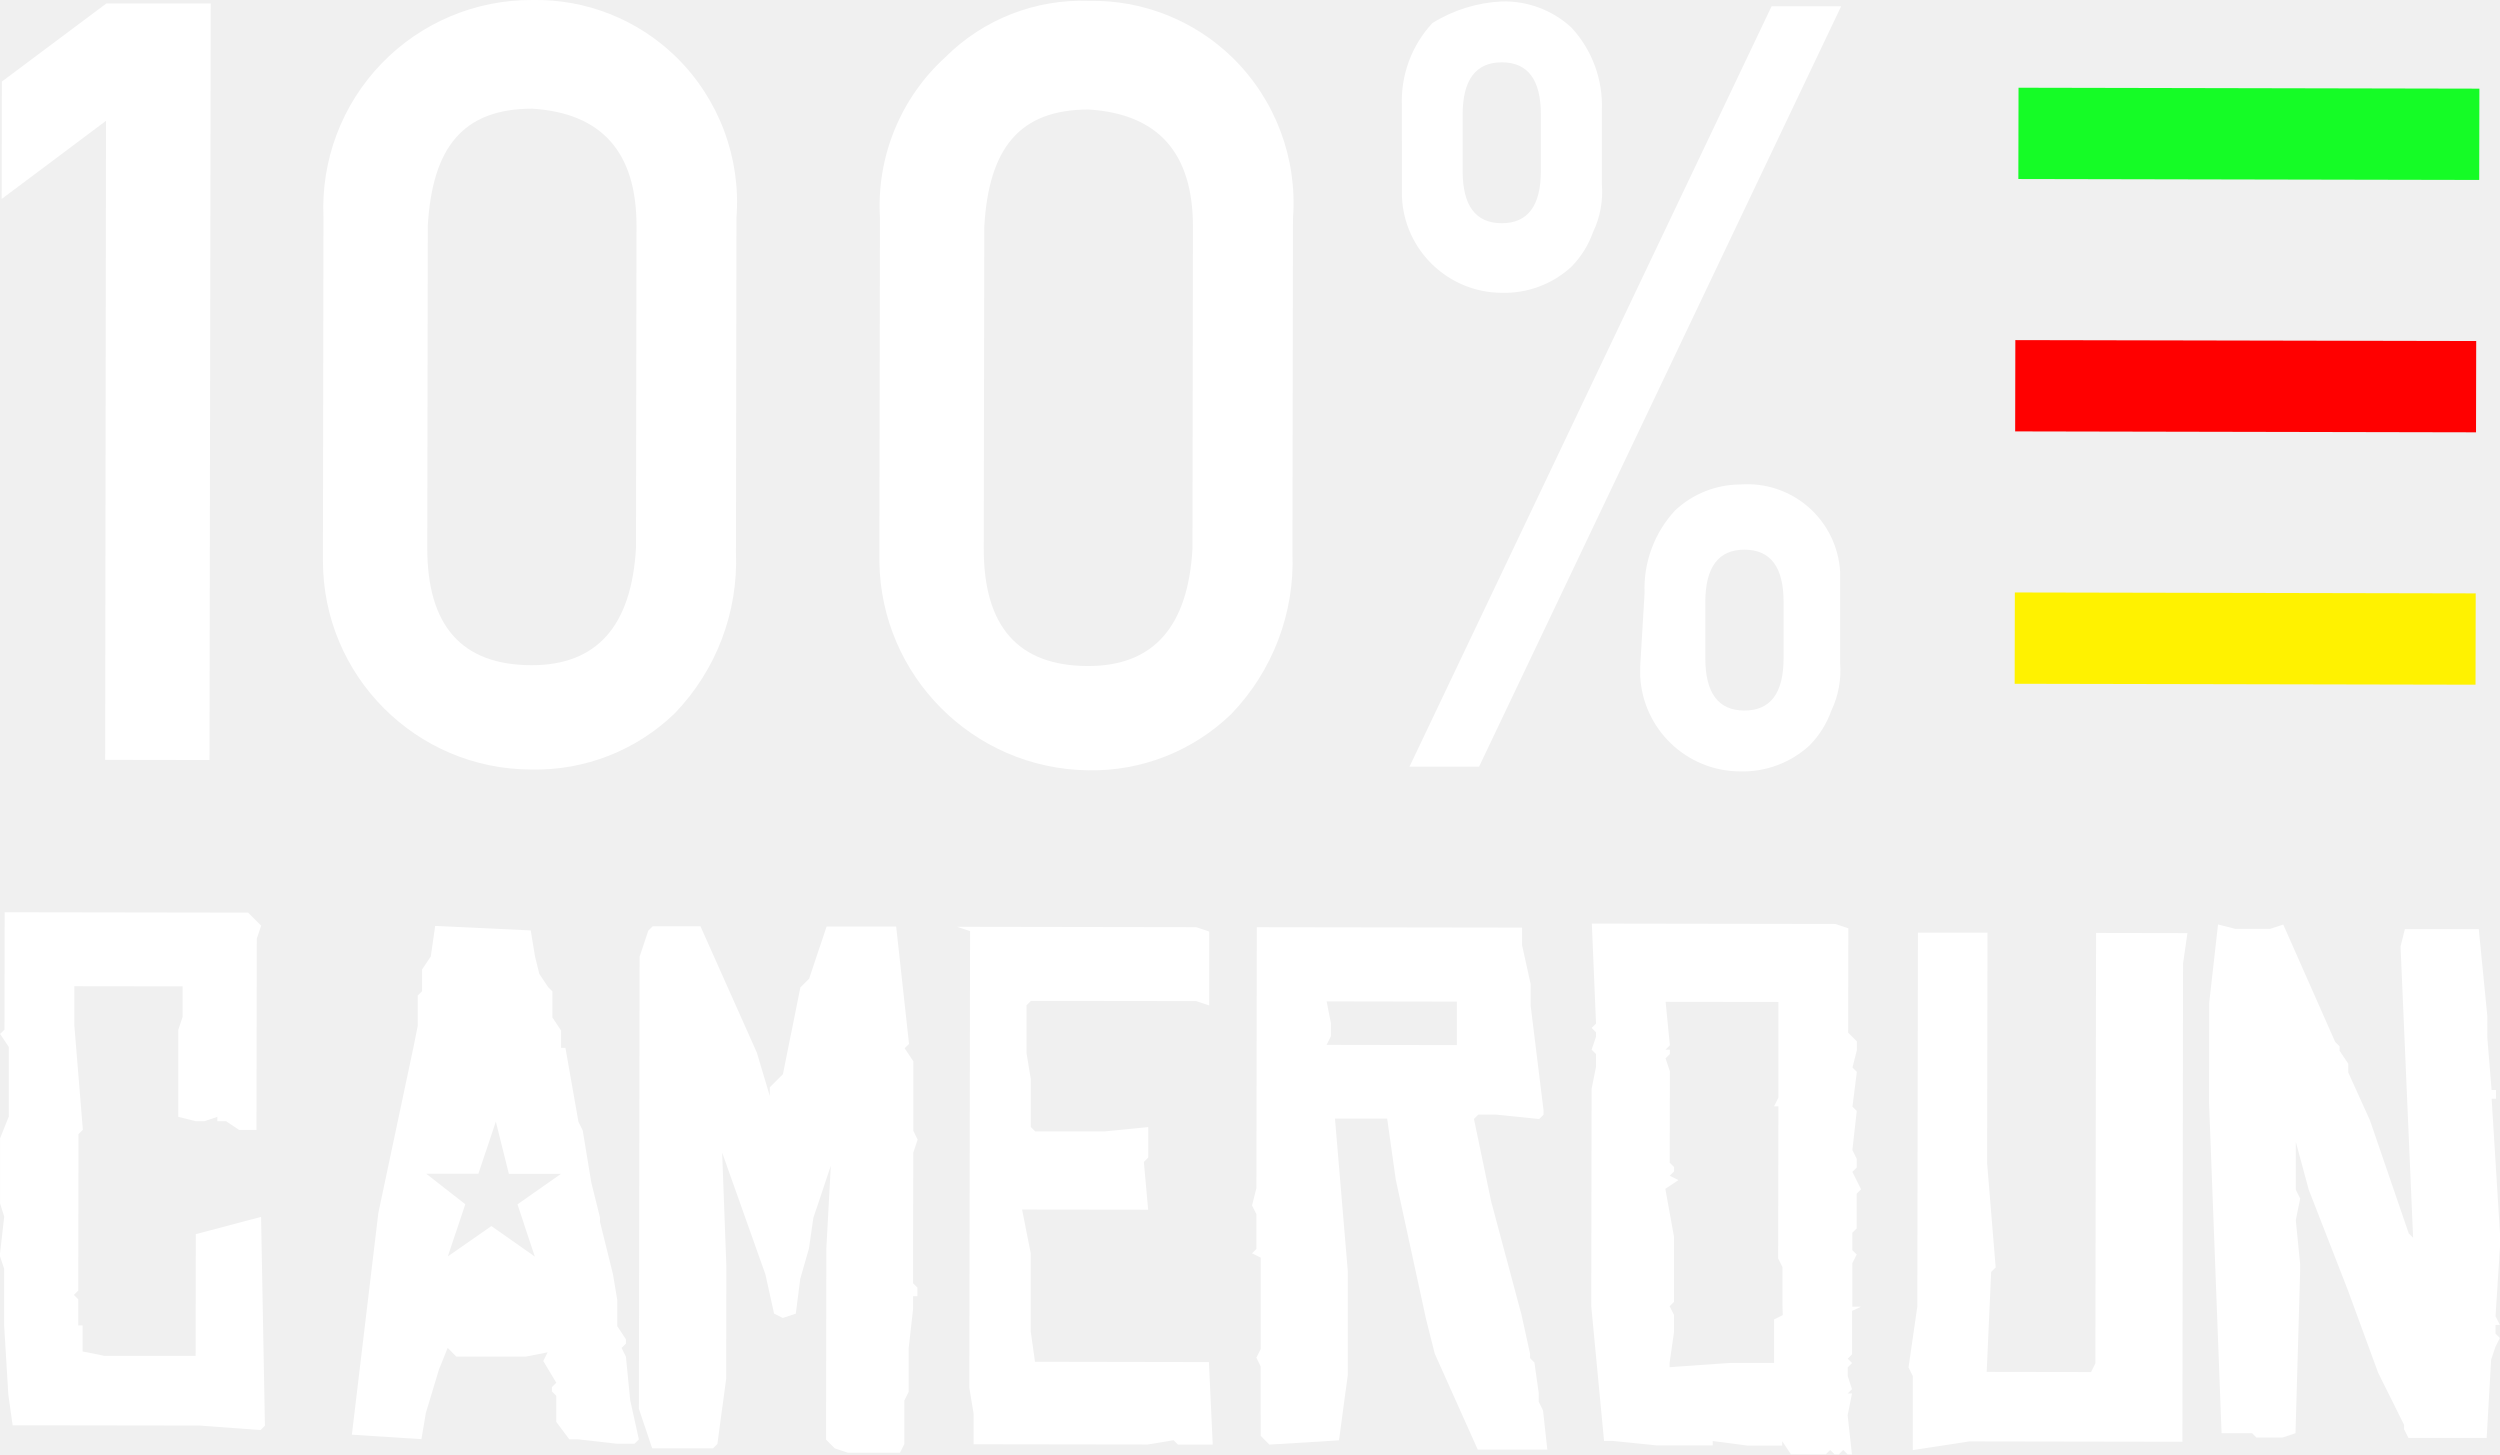
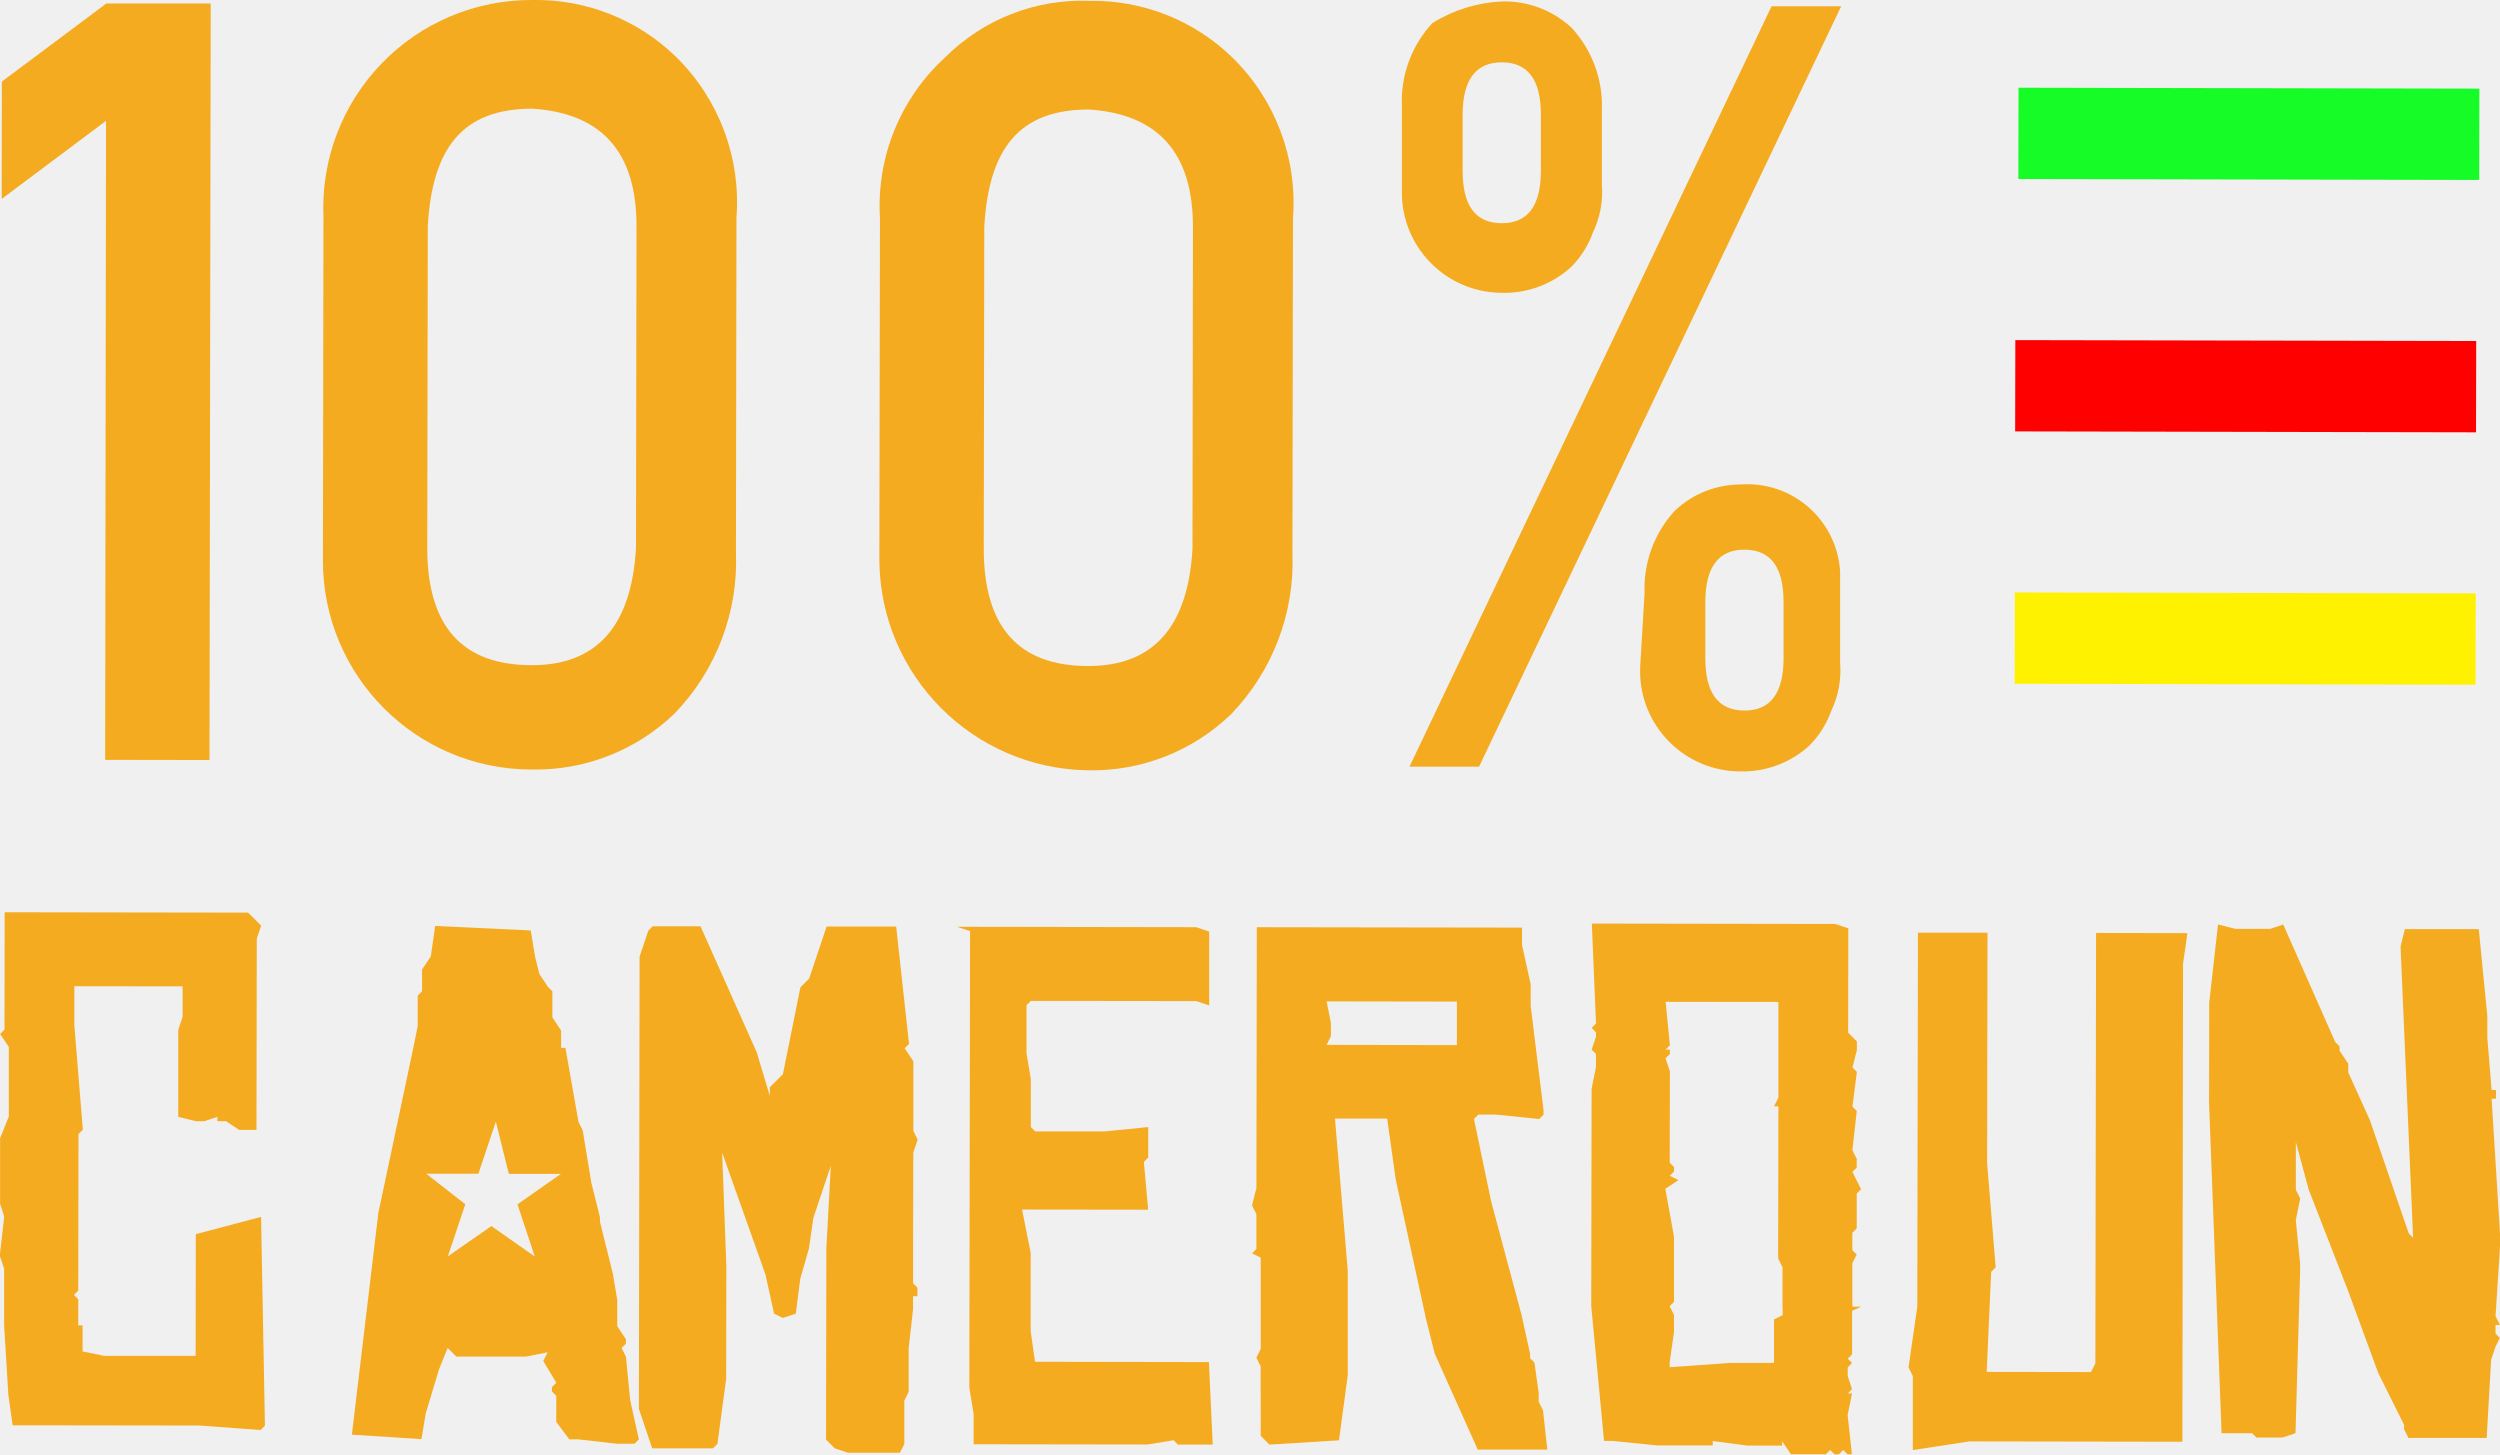
<svg xmlns="http://www.w3.org/2000/svg" width="90.195" height="52.468" viewBox="0 0 90.195 52.468">
  <g id="Groupe_1446" data-name="Groupe 1446" transform="translate(-5.097 -11.437)">
    <g id="Groupe_1443" data-name="Groupe 1443" transform="translate(5.158 11.437)">
-       <path id="Tracé_467" data-name="Tracé 467" d="M8.9,15.751,5.136,18.569l.006-4.234,3.769-2.817,3.766,0-.044,27.294-3.764-.006Z" transform="translate(-5.136 -11.392)" fill="#fff" />
-       <path id="Tracé_468" data-name="Tracé 468" d="M12.548,19.268a7.5,7.5,0,0,1,7.542-7.831,7.226,7.226,0,0,1,5.173,2.047,7.336,7.336,0,0,1,2.185,5.807L27.43,31.37a7.908,7.908,0,0,1-2.206,5.8A7.218,7.218,0,0,1,20.046,39.2a7.529,7.529,0,0,1-7.517-7.541v-.315Zm11.294.332q.007-4-3.758-4.242c-2.51,0-3.61,1.406-3.772,4.23l-.019,11.607q-.007,4.235,3.758,4.241,3.53.007,3.772-4.228Z" transform="translate(-0.939 -11.437)" fill="#fff" />
-       <path id="Tracé_469" data-name="Tracé 469" d="M25.355,19.287a7.257,7.257,0,0,1,2.361-5.8,6.976,6.976,0,0,1,5.18-2.03A7.221,7.221,0,0,1,38.069,13.5a7.335,7.335,0,0,1,2.187,5.807l-.019,12.078a7.916,7.916,0,0,1-2.206,5.8,7.222,7.222,0,0,1-5.18,2.032,7.635,7.635,0,0,1-7.517-7.542v-.314Zm11.292.331q.007-4-3.758-4.241c-2.51,0-3.609,1.406-3.77,4.23L29.1,31.214q-.007,4.235,3.758,4.241,3.53.007,3.772-4.228Z" transform="translate(6.331 -11.426)" fill="#fff" />
-       <path id="Tracé_470" data-name="Tracé 470" d="M37.361,15.23a4.137,4.137,0,0,1,1.1-2.979,5.193,5.193,0,0,1,2.511-.781,3.564,3.564,0,0,1,2.508.945A4.144,4.144,0,0,1,44.576,15.4l0,2.667a3.362,3.362,0,0,1-.317,1.724,3.417,3.417,0,0,1-.785,1.254,3.568,3.568,0,0,1-2.511.937,3.621,3.621,0,0,1-3.6-3.457l0-.314ZM50.7,11.643l2.51,0L40.146,39.077l-2.51,0ZM39.553,17.587q0,1.881,1.409,1.884t1.414-1.88l0-2.04q0-1.884-1.409-1.884t-1.414,1.88Zm6.564,15.226a4.137,4.137,0,0,1,1.1-2.979,3.456,3.456,0,0,1,2.355-.937,3.353,3.353,0,0,1,3.6,3.143v.627l0,2.667a3.379,3.379,0,0,1-.317,1.724,3.42,3.42,0,0,1-.787,1.254,3.562,3.562,0,0,1-2.51.937,3.621,3.621,0,0,1-3.6-3.457v-.314Zm2.192,2.356q0,1.881,1.409,1.884t1.414-1.88l0-2.04q0-1.881-1.408-1.884t-1.416,1.88Z" transform="translate(13.155 -11.418)" fill="#fff" />
+       <path id="Tracé_467" data-name="Tracé 467" d="M8.9,15.751,5.136,18.569l.006-4.234,3.769-2.817,3.766,0-.044,27.294-3.764-.006Z" transform="translate(-5.136 -11.392)" fill="#f5ab1f" />
+       <path id="Tracé_468" data-name="Tracé 468" d="M12.548,19.268a7.5,7.5,0,0,1,7.542-7.831,7.226,7.226,0,0,1,5.173,2.047,7.336,7.336,0,0,1,2.185,5.807L27.43,31.37a7.908,7.908,0,0,1-2.206,5.8A7.218,7.218,0,0,1,20.046,39.2a7.529,7.529,0,0,1-7.517-7.541v-.315Zm11.294.332q.007-4-3.758-4.242c-2.51,0-3.61,1.406-3.772,4.23l-.019,11.607q-.007,4.235,3.758,4.241,3.53.007,3.772-4.228Z" transform="translate(-0.939 -11.437)" fill="#f5ab1f" />
+       <path id="Tracé_469" data-name="Tracé 469" d="M25.355,19.287a7.257,7.257,0,0,1,2.361-5.8,6.976,6.976,0,0,1,5.18-2.03A7.221,7.221,0,0,1,38.069,13.5a7.335,7.335,0,0,1,2.187,5.807l-.019,12.078a7.916,7.916,0,0,1-2.206,5.8,7.222,7.222,0,0,1-5.18,2.032,7.635,7.635,0,0,1-7.517-7.542v-.314Zm11.292.331q.007-4-3.758-4.241c-2.51,0-3.609,1.406-3.77,4.23L29.1,31.214q-.007,4.235,3.758,4.241,3.53.007,3.772-4.228Z" transform="translate(6.331 -11.426)" fill="#f5ab1f" />
+       <path id="Tracé_470" data-name="Tracé 470" d="M37.361,15.23a4.137,4.137,0,0,1,1.1-2.979,5.193,5.193,0,0,1,2.511-.781,3.564,3.564,0,0,1,2.508.945A4.144,4.144,0,0,1,44.576,15.4l0,2.667a3.362,3.362,0,0,1-.317,1.724,3.417,3.417,0,0,1-.785,1.254,3.568,3.568,0,0,1-2.511.937,3.621,3.621,0,0,1-3.6-3.457l0-.314ZM50.7,11.643l2.51,0L40.146,39.077l-2.51,0ZM39.553,17.587q0,1.881,1.409,1.884t1.414-1.88l0-2.04q0-1.884-1.409-1.884t-1.414,1.88Zm6.564,15.226a4.137,4.137,0,0,1,1.1-2.979,3.456,3.456,0,0,1,2.355-.937,3.353,3.353,0,0,1,3.6,3.143v.627l0,2.667a3.379,3.379,0,0,1-.317,1.724,3.42,3.42,0,0,1-.787,1.254,3.562,3.562,0,0,1-2.51.937,3.621,3.621,0,0,1-3.6-3.457v-.314Zm2.192,2.356q0,1.881,1.409,1.884t1.414-1.88l0-2.04q0-1.881-1.408-1.884t-1.416,1.88Z" transform="translate(13.155 -11.418)" fill="#f5ab1f" />
    </g>
    <g id="Groupe_1445" data-name="Groupe 1445" transform="translate(5.097 44.349)">
      <g id="Groupe_1444" data-name="Groupe 1444">
-         <path id="Tracé_471" data-name="Tracé 471" d="M14.655,50.955l-.157.157L12.3,50.95l-5.647-.008-1.1,0-.155-1.1-.152-2.51,0-2.04-.157-.47.16-1.411L5.1,42.939l0-2.353.315-.784,0-2.508-.314-.472.158-.157.006-4.234,8.314.013.47,0,.47.47-.158.47-.011,6.9-.627,0-.47-.315h-.314v-.157l-.47.157-.314,0-.627-.157,0-3.137.157-.47,0-1.1L7.779,35.1l0,1.413.307,3.764-.157.157-.009,5.647-.157.157.157.157,0,.472v.47h.157l0,.941.784.158,3.294,0,.006-4.391,2.355-.624Z" transform="translate(-5.097 -32.431)" fill="#fff" />
-         <path id="Tracé_472" data-name="Tracé 472" d="M29.692,44.063h0l0,1.1v.47l.157.157V46.1h-.158v.47l-.158,1.411,0,1.569-.157.314,0,1.568-.157.314-1.883,0-.47-.158-.314-.314.011-6.9.161-2.98-.63,1.881-.158,1.1-.315,1.1-.16,1.254-.47.155-.314-.157-.312-1.413-1.561-4.394.151,4.079-.006,4.078-.317,2.353-.158.157-2.195,0L19.8,50.164l.025-16.314.315-.941.158-.155,1.724,0,2.032,4.553.469,1.569v-.314l.472-.47.632-3.135.315-.314.63-1.881,2.51,0,.464,4.236h0l-.158.155.314.472,0,2.51.155.314-.157.47Z" transform="translate(3.25 -32.247)" fill="#fff" />
-         <path id="Tracé_473" data-name="Tracé 473" d="M36.346,51.447l-.941,0h-.315l-.155-.158-.942.155-6.274-.009,0-1.1-.155-.942.027-16.47-.47-.157,8.627.014.47.157,0,2.667-.47-.158-4.863-.006-1.1,0-.157.157,0,1.726.155.941,0,1.726.157.157,2.51,0,1.569-.155,0,1.1-.158.157.155,1.724-4.549-.006.312,1.569,0,2.038,0,.785.155,1.1,6.274.011Z" transform="translate(7.407 -32.241)" fill="#fff" />
-         <path id="Tracé_474" data-name="Tracé 474" d="M34.22,49.4V48.62l-.155-.315.157-.314,0-3.294-.314-.157.158-.157,0-1.256-.157-.314.158-.627.014-9.411,9.569.014,0,.629.312,1.413,0,.627v.157l.464,3.766v.157l-.157.157-1.568-.16-.629,0-.157.157.622,2.982,1.093,4.079.31,1.412v.157l.157.158.155,1.1v.314l.155.314.155,1.413-2.51,0L40.5,48.159,40.184,46.9l-1.09-5.021-.31-2.2-1.883,0,.462,5.492,0,2.038,0,1.726-.317,2.352-2.51.154-.314-.315v-.47Zm0,1.411ZM41.3,37.181V36.4l0-.941-4.7-.008.155.785,0,.47-.157.314,4.706.008Z" transform="translate(11.262 -32.235)" fill="#fff" />
-         <path id="Tracé_475" data-name="Tracé 475" d="M51.127,46.665h0v.47l0,1.1-.157.157.157.157-.157.157v.314l.155.472-.157.155.157,0-.158.784.155,1.411h-.157l-.157-.157-.157.157h-.157l-.157-.157-.157.155H50.02l-1.1,0-.314-.47v.157l-1.254,0L46.1,51.362l0,.157-2.038,0-1.569-.16h-.314l-.462-4.863.013-7.843.158-.784V37.4l-.157-.157.158-.47v-.157l-.157-.158.157-.157-.151-3.607,8.784.014.47.157-.006,3.766.314.314v.314l-.158.627.157.158-.158,1.254.155.157-.158,1.411.157.315,0,.314-.157.157.314.627-.158.157v.47l0,.47v.315l-.157.157v.314h0l0,.314.157.157-.157.314,0,1.568.314,0Zm-2.51-.161,0-1.413-.157-.314.009-5.49h-.157l.157-.314,0-2.667v-.784L44.4,35.517l.154,1.568-.157.157h.157V37.4l-.157.155.157.472-.006,3.294.157.157v.157l-.157.157.314.157-.472.314.312,1.726,0,2.353-.157.157.157.314,0,.627-.158,1.1v.158l2.2-.154,1.568,0,0-1.254,0-.314.314-.157Z" transform="translate(15.692 -32.285)" fill="#fff" />
-         <path id="Tracé_476" data-name="Tracé 476" d="M59.081,32.917l-.158,1.1L58.9,51.268l-7.686-.013-2.04.312,0-2.667-.155-.315.317-2.195.022-13.49,2.51,0-.014,8.314.309,3.764L52,45.14l-.161,3.607,3.764.006.157-.314.025-15.528Z" transform="translate(19.837 -32.164)" fill="#fff" />
-         <path id="Tracé_477" data-name="Tracé 477" d="M66.433,43.865h0v.47h0l-.161,2.51.157.314h-.157v.314l.155.158-.157.314-.157.47-.161,2.822-2.823,0-.157-.315v-.157l-.937-1.883L60.94,45.895l-1.406-3.609-.467-1.726,0,1.724.157.314-.158.785.155,1.568,0,.157v.157l-.166,5.8-.47.157-.941,0-.157-.157h-.157l-.627,0h-.315l-.452-11.922.006-3.607.318-2.823.627.158,1.254,0,.472-.157,1.875,4.239.157.157v.157l.314.47,0,.315.782,1.726,1.4,4.081.157.157-.453-10.51L63,32.88l2.667,0,.309,3.137,0,.784.154,1.883h.158l0,.314h-.157Z" transform="translate(23.762 -32.271)" fill="#fff" />
+         <path id="Tracé_471" data-name="Tracé 471" d="M14.655,50.955l-.157.157L12.3,50.95l-5.647-.008-1.1,0-.155-1.1-.152-2.51,0-2.04-.157-.47.16-1.411L5.1,42.939l0-2.353.315-.784,0-2.508-.314-.472.158-.157.006-4.234,8.314.013.47,0,.47.47-.158.47-.011,6.9-.627,0-.47-.315h-.314v-.157l-.47.157-.314,0-.627-.157,0-3.137.157-.47,0-1.1L7.779,35.1l0,1.413.307,3.764-.157.157-.009,5.647-.157.157.157.157,0,.472v.47h.157l0,.941.784.158,3.294,0,.006-4.391,2.355-.624Z" transform="translate(-5.097 -32.431)" fill="#f5ab1f" />
+         <path id="Tracé_472" data-name="Tracé 472" d="M29.692,44.063h0l0,1.1v.47l.157.157V46.1h-.158v.47l-.158,1.411,0,1.569-.157.314,0,1.568-.157.314-1.883,0-.47-.158-.314-.314.011-6.9.161-2.98-.63,1.881-.158,1.1-.315,1.1-.16,1.254-.47.155-.314-.157-.312-1.413-1.561-4.394.151,4.079-.006,4.078-.317,2.353-.158.157-2.195,0L19.8,50.164l.025-16.314.315-.941.158-.155,1.724,0,2.032,4.553.469,1.569v-.314l.472-.47.632-3.135.315-.314.63-1.881,2.51,0,.464,4.236h0l-.158.155.314.472,0,2.51.155.314-.157.47Z" transform="translate(3.25 -32.247)" fill="#f5ab1f" />
+         <path id="Tracé_473" data-name="Tracé 473" d="M36.346,51.447l-.941,0h-.315l-.155-.158-.942.155-6.274-.009,0-1.1-.155-.942.027-16.47-.47-.157,8.627.014.47.157,0,2.667-.47-.158-4.863-.006-1.1,0-.157.157,0,1.726.155.941,0,1.726.157.157,2.51,0,1.569-.155,0,1.1-.158.157.155,1.724-4.549-.006.312,1.569,0,2.038,0,.785.155,1.1,6.274.011Z" transform="translate(7.407 -32.241)" fill="#f5ab1f" />
+         <path id="Tracé_474" data-name="Tracé 474" d="M34.22,49.4V48.62l-.155-.315.157-.314,0-3.294-.314-.157.158-.157,0-1.256-.157-.314.158-.627.014-9.411,9.569.014,0,.629.312,1.413,0,.627v.157l.464,3.766v.157l-.157.157-1.568-.16-.629,0-.157.157.622,2.982,1.093,4.079.31,1.412v.157l.157.158.155,1.1v.314l.155.314.155,1.413-2.51,0L40.5,48.159,40.184,46.9l-1.09-5.021-.31-2.2-1.883,0,.462,5.492,0,2.038,0,1.726-.317,2.352-2.51.154-.314-.315v-.47Zm0,1.411ZM41.3,37.181V36.4l0-.941-4.7-.008.155.785,0,.47-.157.314,4.706.008Z" transform="translate(11.262 -32.235)" fill="#f5ab1f" />
+         <path id="Tracé_475" data-name="Tracé 475" d="M51.127,46.665h0v.47l0,1.1-.157.157.157.157-.157.157v.314l.155.472-.157.155.157,0-.158.784.155,1.411h-.157l-.157-.157-.157.157h-.157l-.157-.157-.157.155H50.02l-1.1,0-.314-.47v.157l-1.254,0L46.1,51.362l0,.157-2.038,0-1.569-.16h-.314l-.462-4.863.013-7.843.158-.784V37.4l-.157-.157.158-.47v-.157l-.157-.158.157-.157-.151-3.607,8.784.014.47.157-.006,3.766.314.314v.314l-.158.627.157.158-.158,1.254.155.157-.158,1.411.157.315,0,.314-.157.157.314.627-.158.157v.47l0,.47v.315l-.157.157v.314h0l0,.314.157.157-.157.314,0,1.568.314,0Zm-2.51-.161,0-1.413-.157-.314.009-5.49h-.157l.157-.314,0-2.667v-.784L44.4,35.517l.154,1.568-.157.157h.157V37.4l-.157.155.157.472-.006,3.294.157.157v.157l-.157.157.314.157-.472.314.312,1.726,0,2.353-.157.157.157.314,0,.627-.158,1.1v.158l2.2-.154,1.568,0,0-1.254,0-.314.314-.157Z" transform="translate(15.692 -32.285)" fill="#f5ab1f" />
+         <path id="Tracé_476" data-name="Tracé 476" d="M59.081,32.917l-.158,1.1L58.9,51.268l-7.686-.013-2.04.312,0-2.667-.155-.315.317-2.195.022-13.49,2.51,0-.014,8.314.309,3.764L52,45.14l-.161,3.607,3.764.006.157-.314.025-15.528Z" transform="translate(19.837 -32.164)" fill="#f5ab1f" />
+         <path id="Tracé_477" data-name="Tracé 477" d="M66.433,43.865h0v.47h0l-.161,2.51.157.314h-.157v.314l.155.158-.157.314-.157.47-.161,2.822-2.823,0-.157-.315v-.157l-.937-1.883L60.94,45.895l-1.406-3.609-.467-1.726,0,1.724.157.314-.158.785.155,1.568,0,.157v.157l-.166,5.8-.47.157-.941,0-.157-.157h-.157l-.627,0h-.315l-.452-11.922.006-3.607.318-2.823.627.158,1.254,0,.472-.157,1.875,4.239.157.157v.157l.314.47,0,.315.782,1.726,1.4,4.081.157.157-.453-10.51L63,32.88l2.667,0,.309,3.137,0,.784.154,1.883h.158l0,.314h-.157Z" transform="translate(23.762 -32.271)" fill="#f5ab1f" />
      </g>
-       <path id="Tracé_479" data-name="Tracé 479" d="M23.236,49.855l-.154-1.569-.157-.314.157-.157v-.157l-.312-.472,0-.941-.157-.941-.467-1.884v-.157l-.312-1.254-.31-1.883-.155-.315L20.9,37.146h-.157l0-.627-.314-.472,0-.941-.157-.157-.314-.472-.155-.627-.155-.942L16.2,32.747l-.158,1.1-.315.47,0,.784-.157.157,0,1.1-.158.784L14.15,43.1l-.955,8,2.51.161.158-.941.473-1.569.315-.782.312.314,1.883,0h.627l.785-.155-.158.314.47.785-.158.157v.157l.157.157,0,.941.47.629h.314l1.411.16.627,0,.158-.157ZM19.17,42.79l.624,1.884-1.566-1.1-1.571,1.094.63-1.881-1.409-1.1,1.881,0,.63-1.881h0l.469,1.884,1.881,0Z" transform="translate(-0.5 -32.252)" fill="#fff" />
+       <path id="Tracé_479" data-name="Tracé 479" d="M23.236,49.855l-.154-1.569-.157-.314.157-.157v-.157l-.312-.472,0-.941-.157-.941-.467-1.884v-.157l-.312-1.254-.31-1.883-.155-.315L20.9,37.146h-.157l0-.627-.314-.472,0-.941-.157-.157-.314-.472-.155-.627-.155-.942L16.2,32.747l-.158,1.1-.315.47,0,.784-.157.157,0,1.1-.158.784L14.15,43.1l-.955,8,2.51.161.158-.941.473-1.569.315-.782.312.314,1.883,0h.627l.785-.155-.158.314.47.785-.158.157v.157l.157.157,0,.941.47.629h.314l1.411.16.627,0,.158-.157ZM19.17,42.79l.624,1.884-1.566-1.1-1.571,1.094.63-1.881-1.409-1.1,1.881,0,.63-1.881h0l.469,1.884,1.881,0Z" transform="translate(-0.5 -32.252)" fill="#f5ab1f" />
    </g>
    <rect id="Rectangle_60" data-name="Rectangle 60" width="3.294" height="16.627" transform="matrix(0.002, -1, 1, 0.002, 77.782, 36.106)" fill="#fff200" />
    <rect id="Rectangle_61" data-name="Rectangle 61" width="3.294" height="16.627" transform="matrix(0.002, -1, 1, 0.002, 77.8, 27.001)" fill="red" />
    <rect id="Rectangle_62" data-name="Rectangle 62" width="3.294" height="16.627" transform="matrix(0.002, -1, 1, 0.002, 77.915, 17.896)" fill="#15fc26" />
  </g>
</svg>
